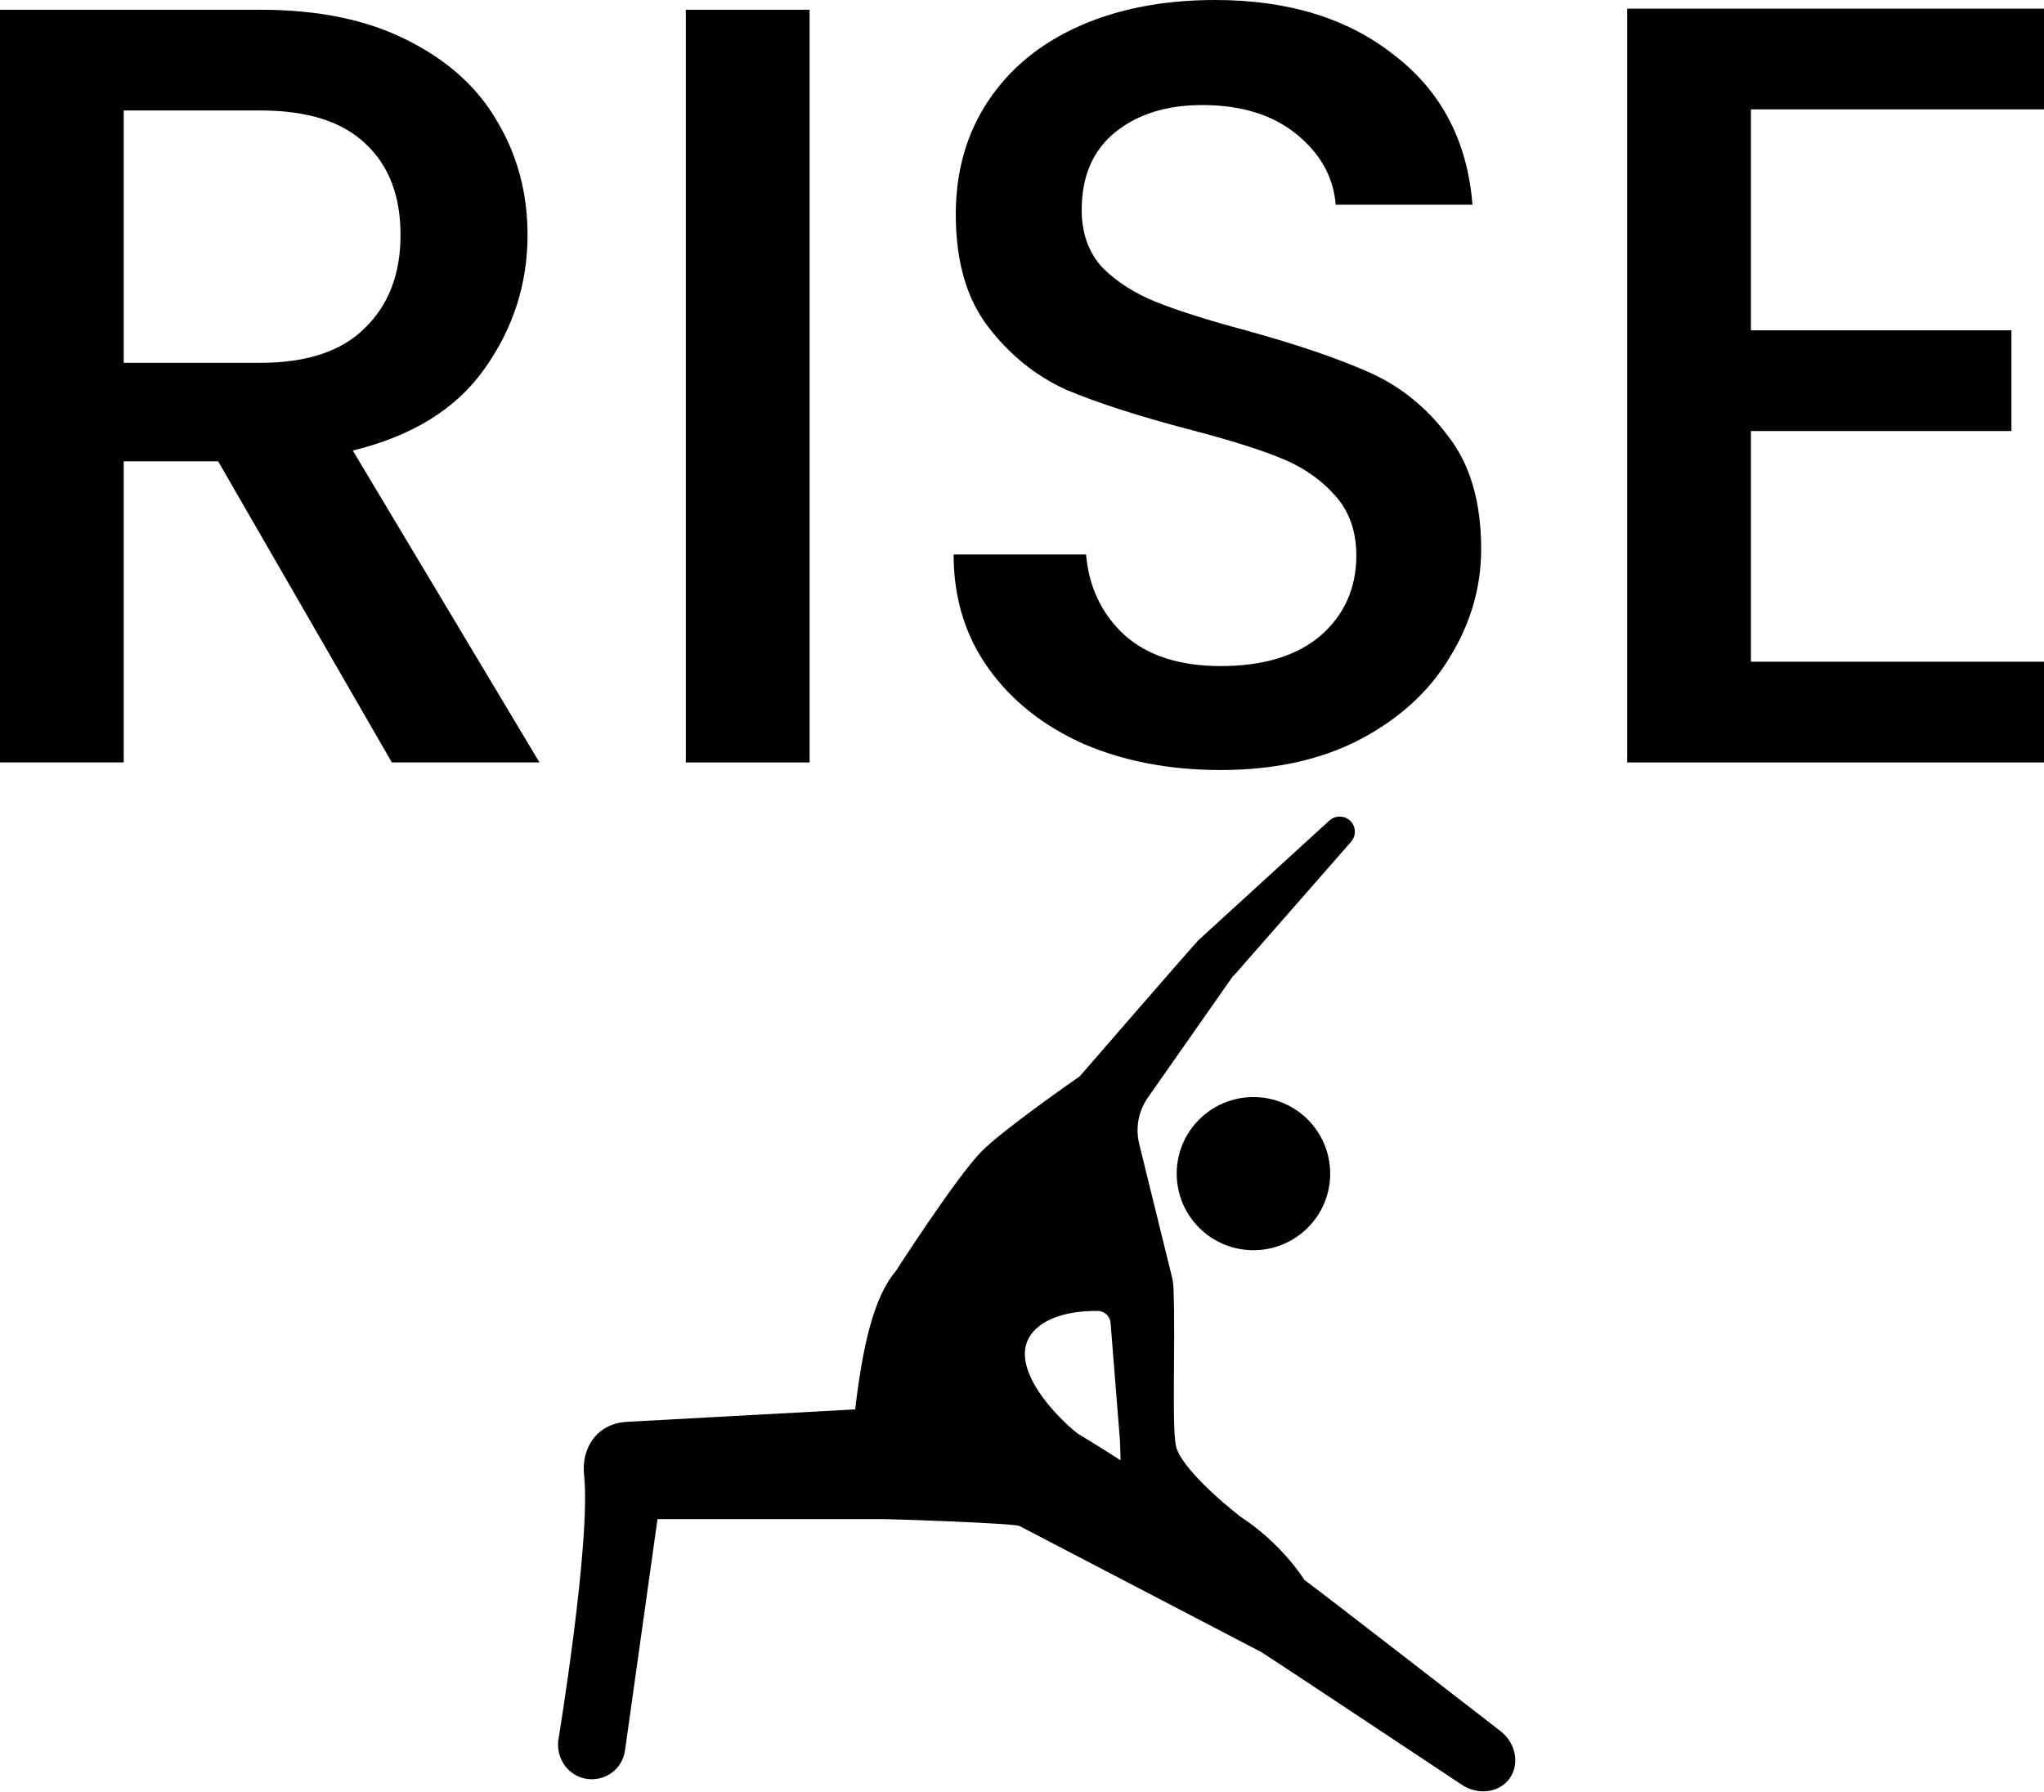
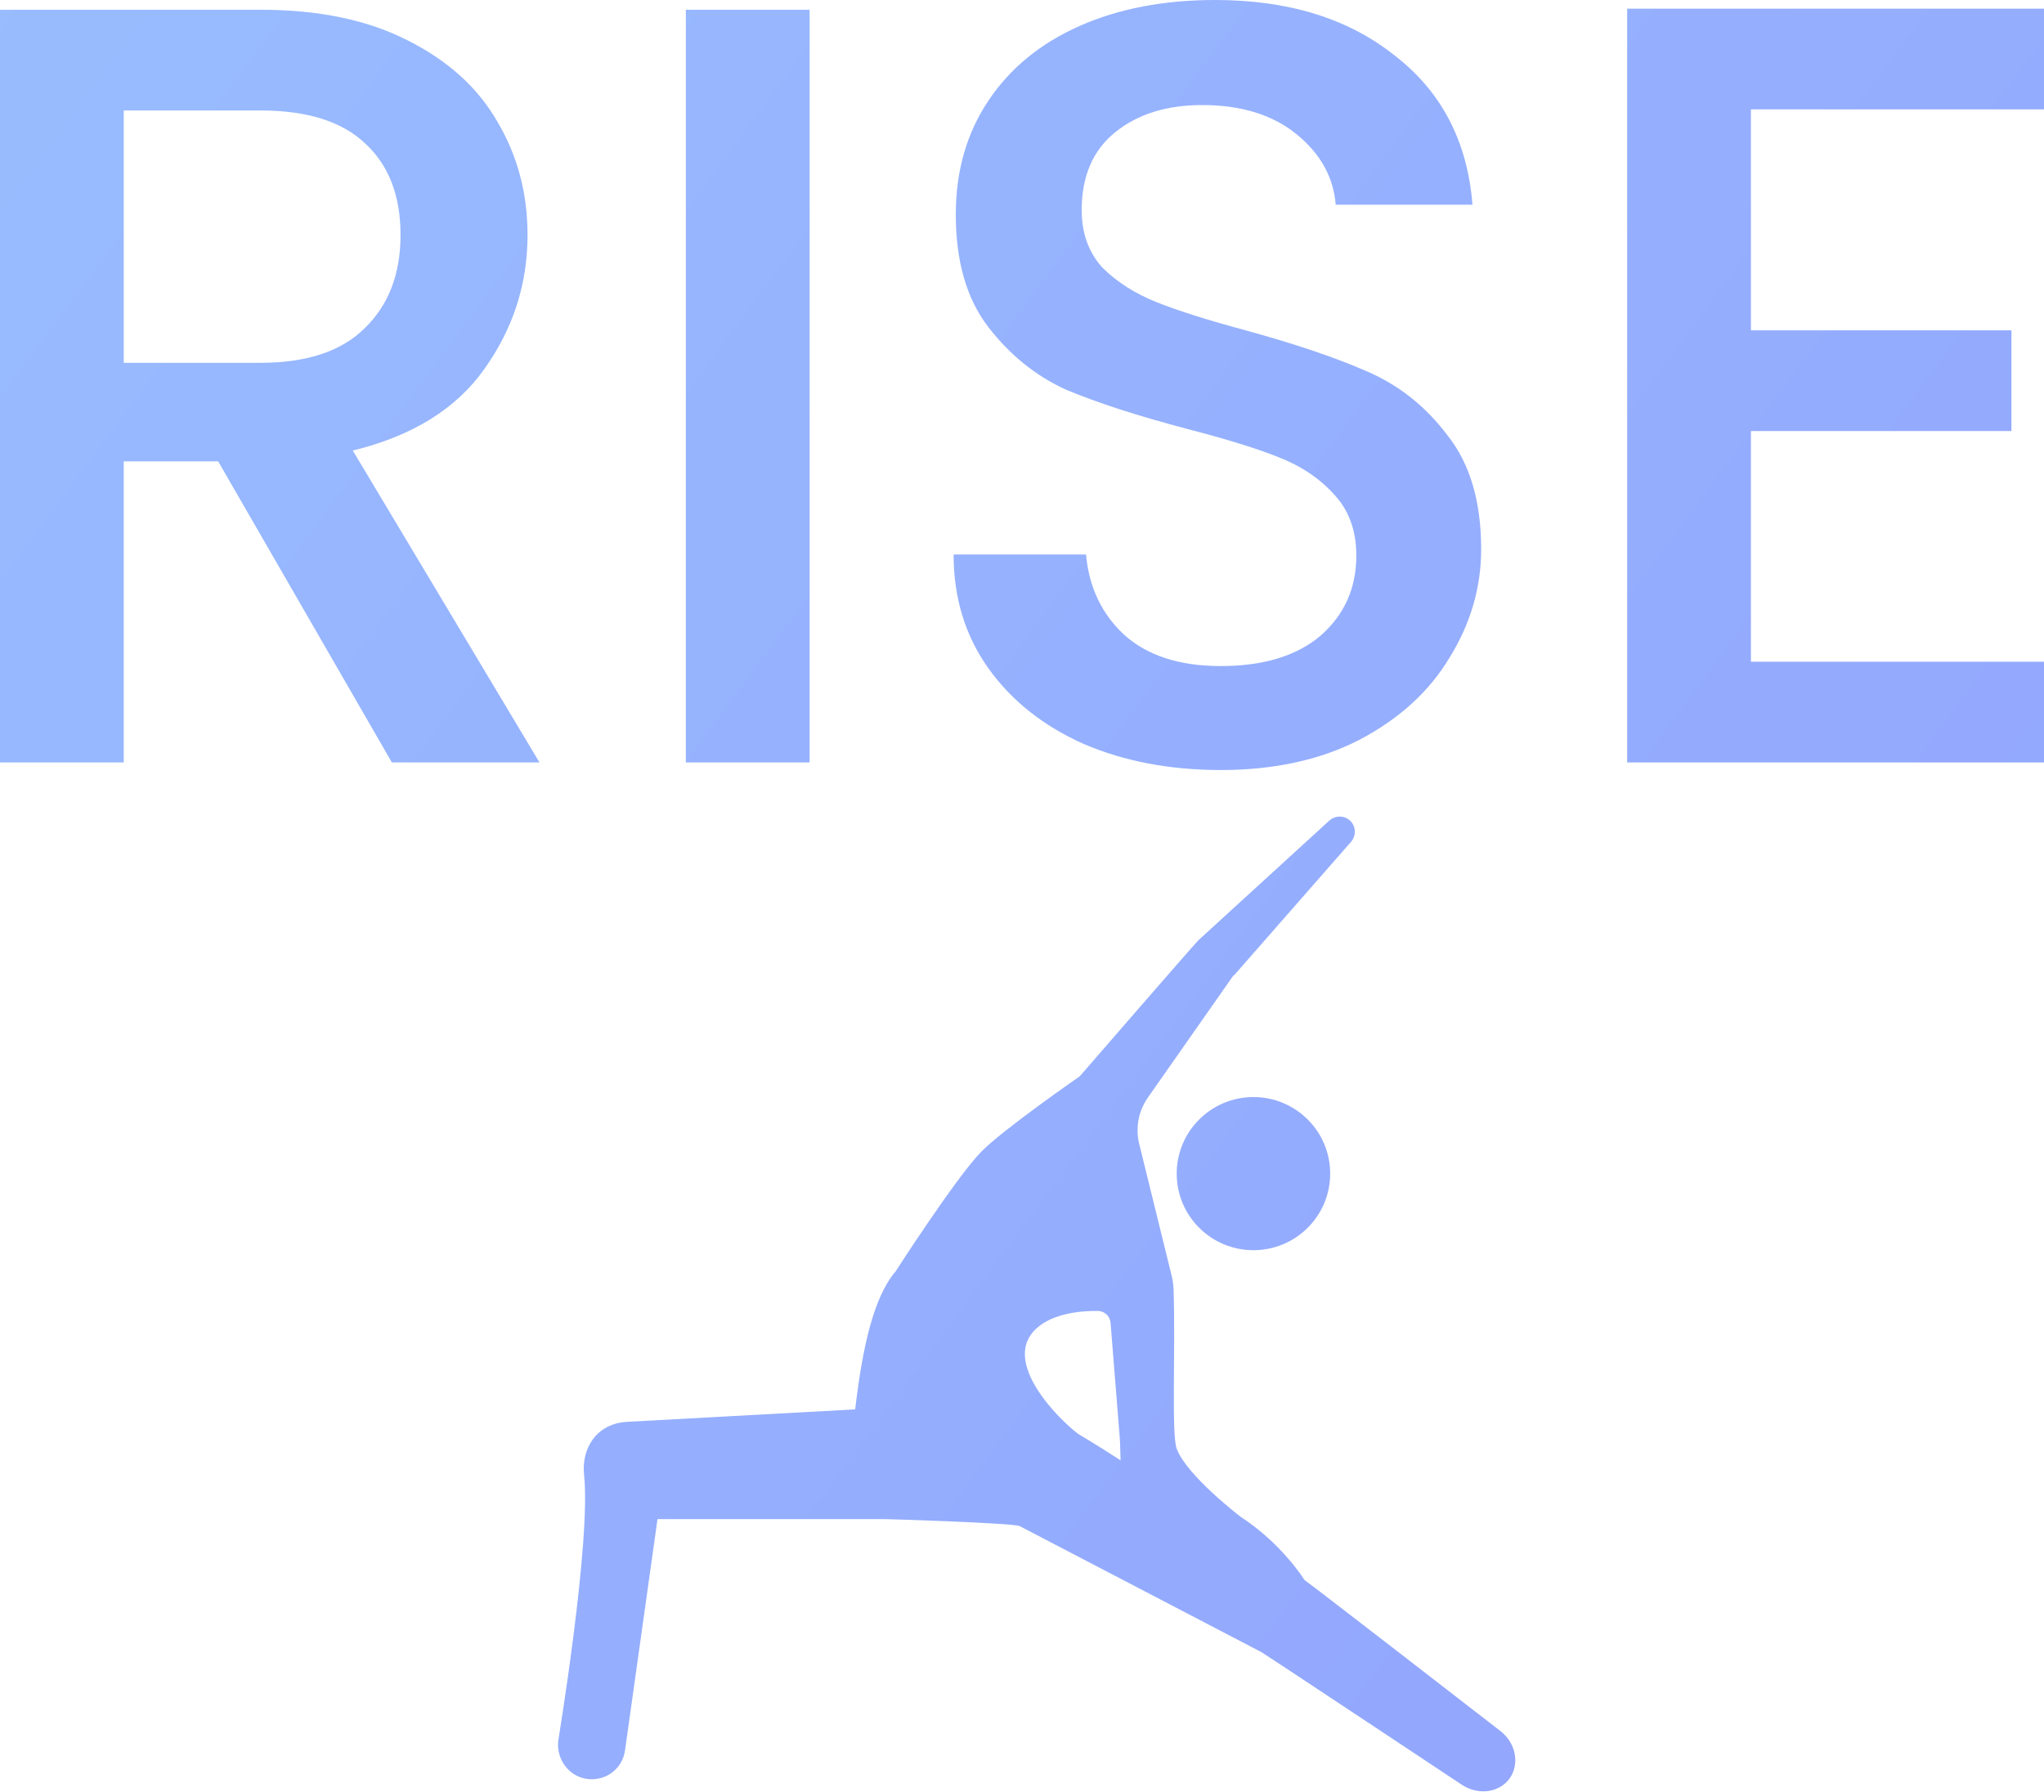
<svg xmlns="http://www.w3.org/2000/svg" width="170" height="149" viewBox="0 0 170 149" fill="none">
-   <path d="M32.591 63.419L18.146 38.376H10.292V63.419H0V0.811H21.667C26.482 0.811 30.545 1.652 33.855 3.333C37.226 5.015 39.723 7.267 41.348 10.089C43.034 12.912 43.876 16.065 43.876 19.548C43.876 23.632 42.672 27.355 40.265 30.719C37.918 34.022 34.276 36.274 29.341 37.475L44.869 63.419H32.591ZM10.292 30.178H21.667C25.519 30.178 28.408 29.217 30.334 27.296C32.32 25.374 33.313 22.791 33.313 19.548C33.313 16.305 32.35 13.783 30.424 11.981C28.498 10.119 25.579 9.189 21.667 9.189H10.292V30.178Z" fill="black" />
-   <path d="M67.334 0.811V63.419H57.042V0.811H67.334Z" fill="black" />
-   <path d="M101.521 64.05C97.308 64.05 93.516 63.329 90.146 61.888C86.775 60.386 84.127 58.284 82.201 55.582C80.275 52.879 79.312 49.726 79.312 46.123H90.326C90.567 48.826 91.62 51.048 93.486 52.789C95.412 54.531 98.09 55.402 101.521 55.402C105.072 55.402 107.841 54.561 109.827 52.879C111.813 51.138 112.806 48.916 112.806 46.213C112.806 44.111 112.174 42.4 110.91 41.078C109.706 39.757 108.172 38.736 106.306 38.016C104.5 37.295 101.972 36.514 98.722 35.673C94.629 34.592 91.289 33.511 88.701 32.43C86.173 31.289 84.007 29.548 82.201 27.205C80.395 24.863 79.493 21.74 79.493 17.837C79.493 14.233 80.395 11.08 82.201 8.378C84.007 5.675 86.534 3.603 89.784 2.162C93.035 0.721 96.796 0 101.07 0C107.148 0 112.114 1.531 115.966 4.594C119.878 7.597 122.045 11.741 122.466 17.026H111.091C110.91 14.744 109.827 12.792 107.841 11.17C105.854 9.549 103.236 8.738 99.986 8.738C97.037 8.738 94.629 9.489 92.764 10.99C90.898 12.492 89.965 14.654 89.965 17.476C89.965 19.398 90.537 20.99 91.68 22.251C92.884 23.452 94.389 24.413 96.194 25.134C98 25.854 100.468 26.635 103.597 27.476C107.75 28.617 111.121 29.758 113.709 30.899C116.357 32.04 118.584 33.812 120.39 36.214C122.255 38.556 123.188 41.709 123.188 45.673C123.188 48.856 122.316 51.858 120.57 54.681C118.885 57.504 116.387 59.786 113.077 61.527C109.827 63.209 105.975 64.05 101.521 64.05Z" fill="black" />
-   <path d="M145.624 9.098V27.476H167.292V35.853H145.624V55.041H170V63.419H135.332V0.721H170V9.098H145.624Z" fill="black" />
-   <path d="M124.713 143.926C124.713 143.926 109.1 131.825 108.492 131.421C108.492 131.421 106.664 128.437 103.185 126.165C103.185 126.165 98.705 122.749 97.866 120.503C97.416 119.301 97.78 112.133 97.604 107.227C97.589 106.836 97.53 106.451 97.436 106.071L94.749 95.15C94.421 93.82 94.685 92.414 95.472 91.291L102.553 81.181C102.586 81.15 102.629 81.135 102.66 81.1L112.36 70.029C112.813 69.513 112.785 68.74 112.298 68.273C111.817 67.81 111.052 67.806 110.551 68.264L99.675 78.204C99.397 78.458 89.803 89.526 89.803 89.526C89.803 89.526 83.381 93.97 81.58 95.831C79.46 98.023 74.489 105.751 74.488 105.752C72.641 107.915 71.73 112.105 71.125 117.231L52.159 118.265C49.614 118.404 48.341 120.467 48.578 122.687C49.169 128.215 46.425 144.818 46.425 144.818C46.27 146.416 47.392 147.832 48.931 147.981C50.423 148.125 51.77 147.123 51.985 145.581L54.685 126.357H73.563C73.977 126.357 84.316 126.683 84.81 126.941L104.927 137.429C105.144 137.541 121.584 148.455 121.584 148.455C122.435 149.011 123.473 149.154 124.358 148.827C126.413 148.063 126.613 145.335 124.713 143.926ZM86.174 110.521C87.593 109.208 89.97 109.027 91.304 109.041C91.865 109.047 92.323 109.481 92.367 110.038L93.135 119.656C93.165 120.025 93.198 121.466 93.198 121.466C90.594 119.787 89.76 119.338 89.659 119.261C88.093 118.081 83.209 113.265 86.174 110.521Z" fill="black" />
-   <path d="M104.249 103.99C107.775 103.99 110.632 101.139 110.632 97.621C110.632 94.104 107.775 91.252 104.249 91.252C100.724 91.252 97.867 94.104 97.867 97.621C97.867 101.139 100.724 103.99 104.249 103.99Z" fill="black" />
+   <path d="M32.591 63.419L18.146 38.376H10.292V63.419H0V0.811H21.667C26.482 0.811 30.545 1.652 33.855 3.333C37.226 5.015 39.723 7.267 41.348 10.089C43.034 12.912 43.876 16.065 43.876 19.548C43.876 23.632 42.672 27.355 40.265 30.719C37.918 34.022 34.276 36.274 29.341 37.475L44.869 63.419H32.591ZM10.292 30.178H21.667C25.519 30.178 28.408 29.217 30.334 27.296C32.32 25.374 33.313 22.791 33.313 19.548C33.313 16.305 32.35 13.783 30.424 11.981C28.498 10.119 25.579 9.189 21.667 9.189H10.292V30.178Z" fill="url(#paint0_linear_207_161)" />
+   <path d="M67.334 0.811V63.419H57.042V0.811H67.334Z" fill="url(#paint1_linear_207_161)" />
+   <path d="M101.521 64.05C97.308 64.05 93.516 63.329 90.146 61.888C86.775 60.386 84.127 58.284 82.201 55.582C80.275 52.879 79.312 49.726 79.312 46.123H90.326C90.567 48.826 91.62 51.048 93.486 52.789C95.412 54.531 98.09 55.402 101.521 55.402C105.072 55.402 107.841 54.561 109.827 52.879C111.813 51.138 112.806 48.916 112.806 46.213C112.806 44.111 112.174 42.4 110.91 41.078C109.706 39.757 108.172 38.736 106.306 38.016C104.5 37.295 101.972 36.514 98.722 35.673C94.629 34.592 91.289 33.511 88.701 32.43C86.173 31.289 84.007 29.548 82.201 27.205C80.395 24.863 79.493 21.74 79.493 17.837C79.493 14.233 80.395 11.08 82.201 8.378C84.007 5.675 86.534 3.603 89.784 2.162C93.035 0.721 96.796 0 101.07 0C107.148 0 112.114 1.531 115.966 4.594C119.878 7.597 122.045 11.741 122.466 17.026H111.091C110.91 14.744 109.827 12.792 107.841 11.17C105.854 9.549 103.236 8.738 99.986 8.738C97.037 8.738 94.629 9.489 92.764 10.99C90.898 12.492 89.965 14.654 89.965 17.476C89.965 19.398 90.537 20.99 91.68 22.251C92.884 23.452 94.389 24.413 96.194 25.134C98 25.854 100.468 26.635 103.597 27.476C107.75 28.617 111.121 29.758 113.709 30.899C116.357 32.04 118.584 33.812 120.39 36.214C122.255 38.556 123.188 41.709 123.188 45.673C123.188 48.856 122.316 51.858 120.57 54.681C118.885 57.504 116.387 59.786 113.077 61.527C109.827 63.209 105.975 64.05 101.521 64.05Z" fill="url(#paint2_linear_207_161)" />
+   <path d="M145.624 9.098V27.476H167.292V35.853H145.624V55.041H170V63.419H135.332V0.721H170V9.098H145.624Z" fill="url(#paint3_linear_207_161)" />
+   <path d="M124.713 143.926C124.713 143.926 109.1 131.825 108.492 131.421C108.492 131.421 106.664 128.437 103.185 126.165C103.185 126.165 98.705 122.749 97.866 120.503C97.416 119.301 97.78 112.133 97.604 107.227C97.589 106.836 97.53 106.451 97.436 106.071L94.749 95.15C94.421 93.82 94.685 92.414 95.472 91.291L102.553 81.181C102.586 81.15 102.629 81.135 102.66 81.1L112.36 70.029C112.813 69.513 112.785 68.74 112.298 68.273C111.817 67.81 111.052 67.806 110.551 68.264L99.675 78.204C99.397 78.458 89.803 89.526 89.803 89.526C89.803 89.526 83.381 93.97 81.58 95.831C79.46 98.023 74.489 105.751 74.488 105.752C72.641 107.915 71.73 112.105 71.125 117.231L52.159 118.265C49.614 118.404 48.341 120.467 48.578 122.687C49.169 128.215 46.425 144.818 46.425 144.818C46.27 146.416 47.392 147.832 48.931 147.981C50.423 148.125 51.77 147.123 51.985 145.581L54.685 126.357H73.563C73.977 126.357 84.316 126.683 84.81 126.941L104.927 137.429C105.144 137.541 121.584 148.455 121.584 148.455C122.435 149.011 123.473 149.154 124.358 148.827C126.413 148.063 126.613 145.335 124.713 143.926ZM86.174 110.521C87.593 109.208 89.97 109.027 91.304 109.041C91.865 109.047 92.323 109.481 92.367 110.038L93.135 119.656C93.165 120.025 93.198 121.466 93.198 121.466C90.594 119.787 89.76 119.338 89.659 119.261C88.093 118.081 83.209 113.265 86.174 110.521Z" fill="url(#paint4_linear_207_161)" />
+   <path d="M104.249 103.99C107.775 103.99 110.632 101.139 110.632 97.621C110.632 94.104 107.775 91.252 104.249 91.252C100.724 91.252 97.867 94.104 97.867 97.621C97.867 101.139 100.724 103.99 104.249 103.99Z" fill="url(#paint5_linear_207_161)" />
+   <defs>
+     <linearGradient id="paint0_linear_207_161" x1="-145.351" y1="-84.679" x2="169.24" y2="149.294" gradientUnits="userSpaceOnUse">
+       <stop stop-color="#9DCEFF" />
+       <stop offset="0" stop-color="#9DCEFF" />
+       <stop offset="1" stop-color="#92A3FD" />
+     </linearGradient>
+     <linearGradient id="paint1_linear_207_161" x1="-145.351" y1="-84.679" x2="169.24" y2="149.294" gradientUnits="userSpaceOnUse">
+       <stop stop-color="#9DCEFF" />
+       <stop offset="0" stop-color="#9DCEFF" />
+       <stop offset="1" stop-color="#92A3FD" />
+     </linearGradient>
+     <linearGradient id="paint2_linear_207_161" x1="-145.351" y1="-84.679" x2="169.24" y2="149.294" gradientUnits="userSpaceOnUse">
+       <stop stop-color="#9DCEFF" />
+       <stop offset="0" stop-color="#9DCEFF" />
+       <stop offset="1" stop-color="#92A3FD" />
+     </linearGradient>
+     <linearGradient id="paint3_linear_207_161" x1="-145.351" y1="-84.679" x2="169.24" y2="149.294" gradientUnits="userSpaceOnUse">
+       <stop stop-color="#9DCEFF" />
+       <stop offset="0" stop-color="#9DCEFF" />
+       <stop offset="1" stop-color="#92A3FD" />
+     </linearGradient>
+     <linearGradient id="paint4_linear_207_161" x1="-145.351" y1="-84.679" x2="169.24" y2="149.294" gradientUnits="userSpaceOnUse">
+       <stop stop-color="#9DCEFF" />
+       <stop offset="0" stop-color="#9DCEFF" />
+       <stop offset="1" stop-color="#92A3FD" />
+     </linearGradient>
+     <linearGradient id="paint5_linear_207_161" x1="-145.351" y1="-84.679" x2="169.24" y2="149.294" gradientUnits="userSpaceOnUse">
+       <stop stop-color="#9DCEFF" />
+       <stop offset="0" stop-color="#9DCEFF" />
+       <stop offset="1" stop-color="#92A3FD" />
+     </linearGradient>
+   </defs>
</svg>
